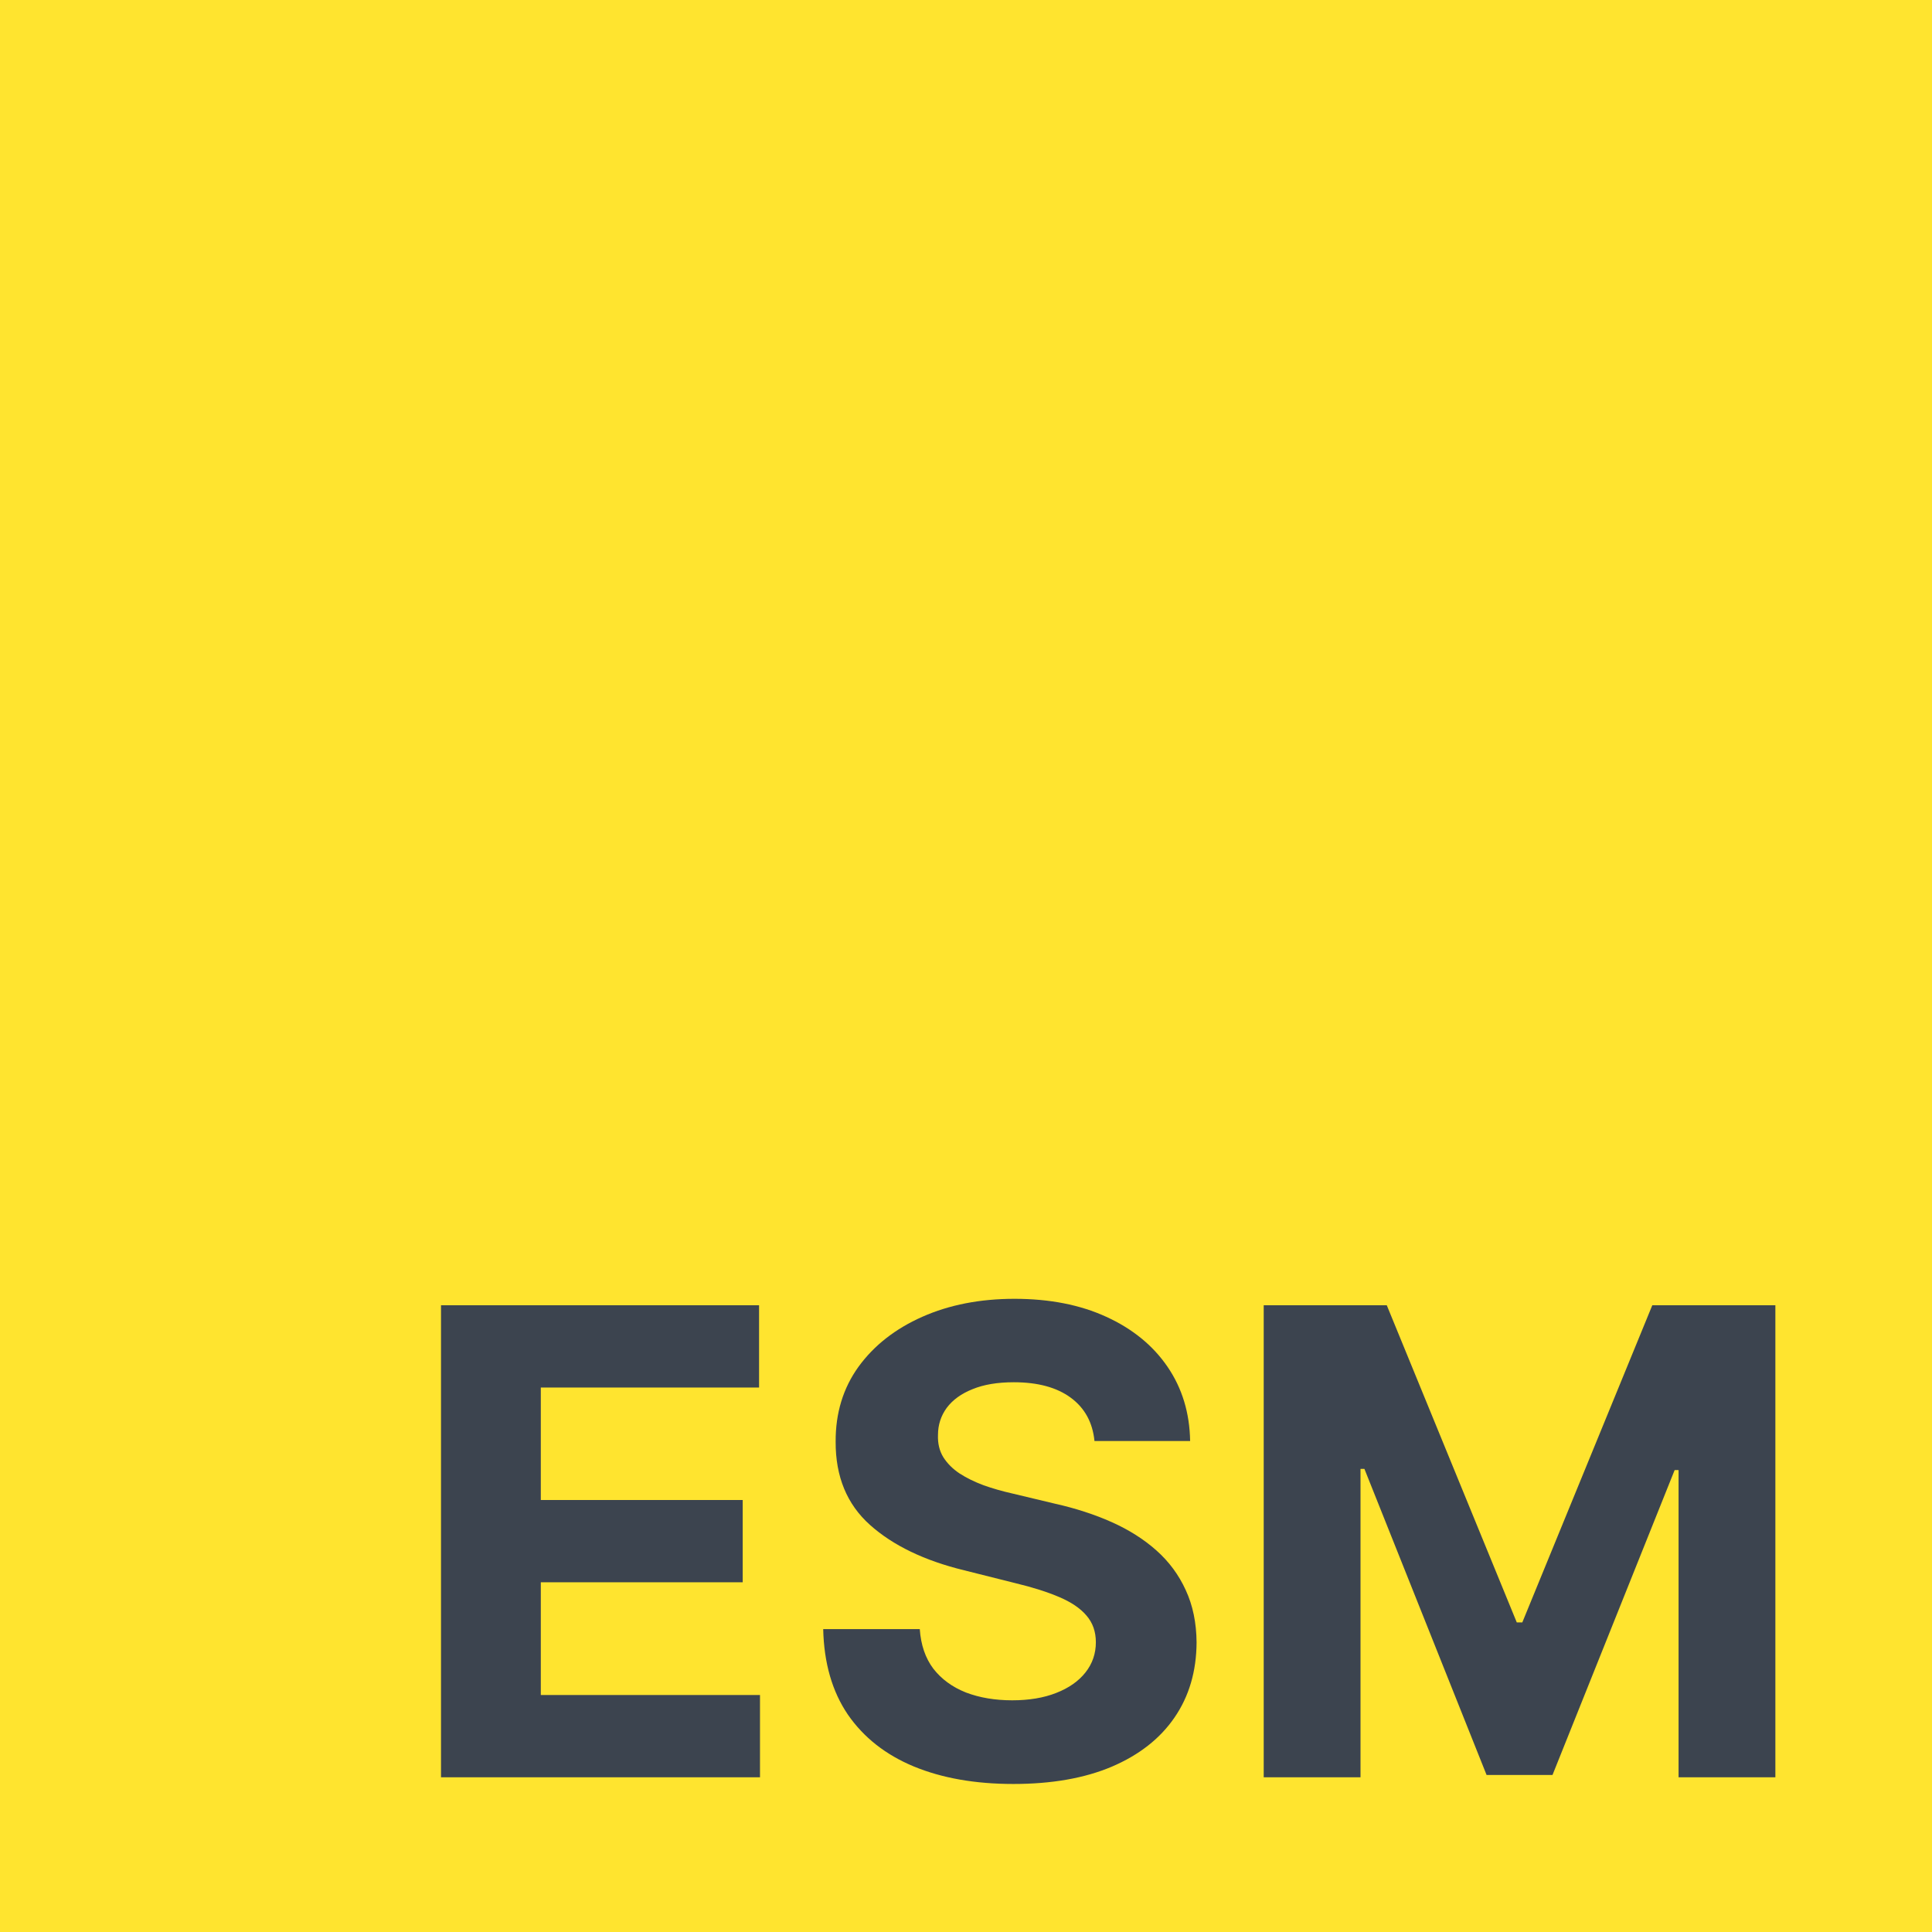
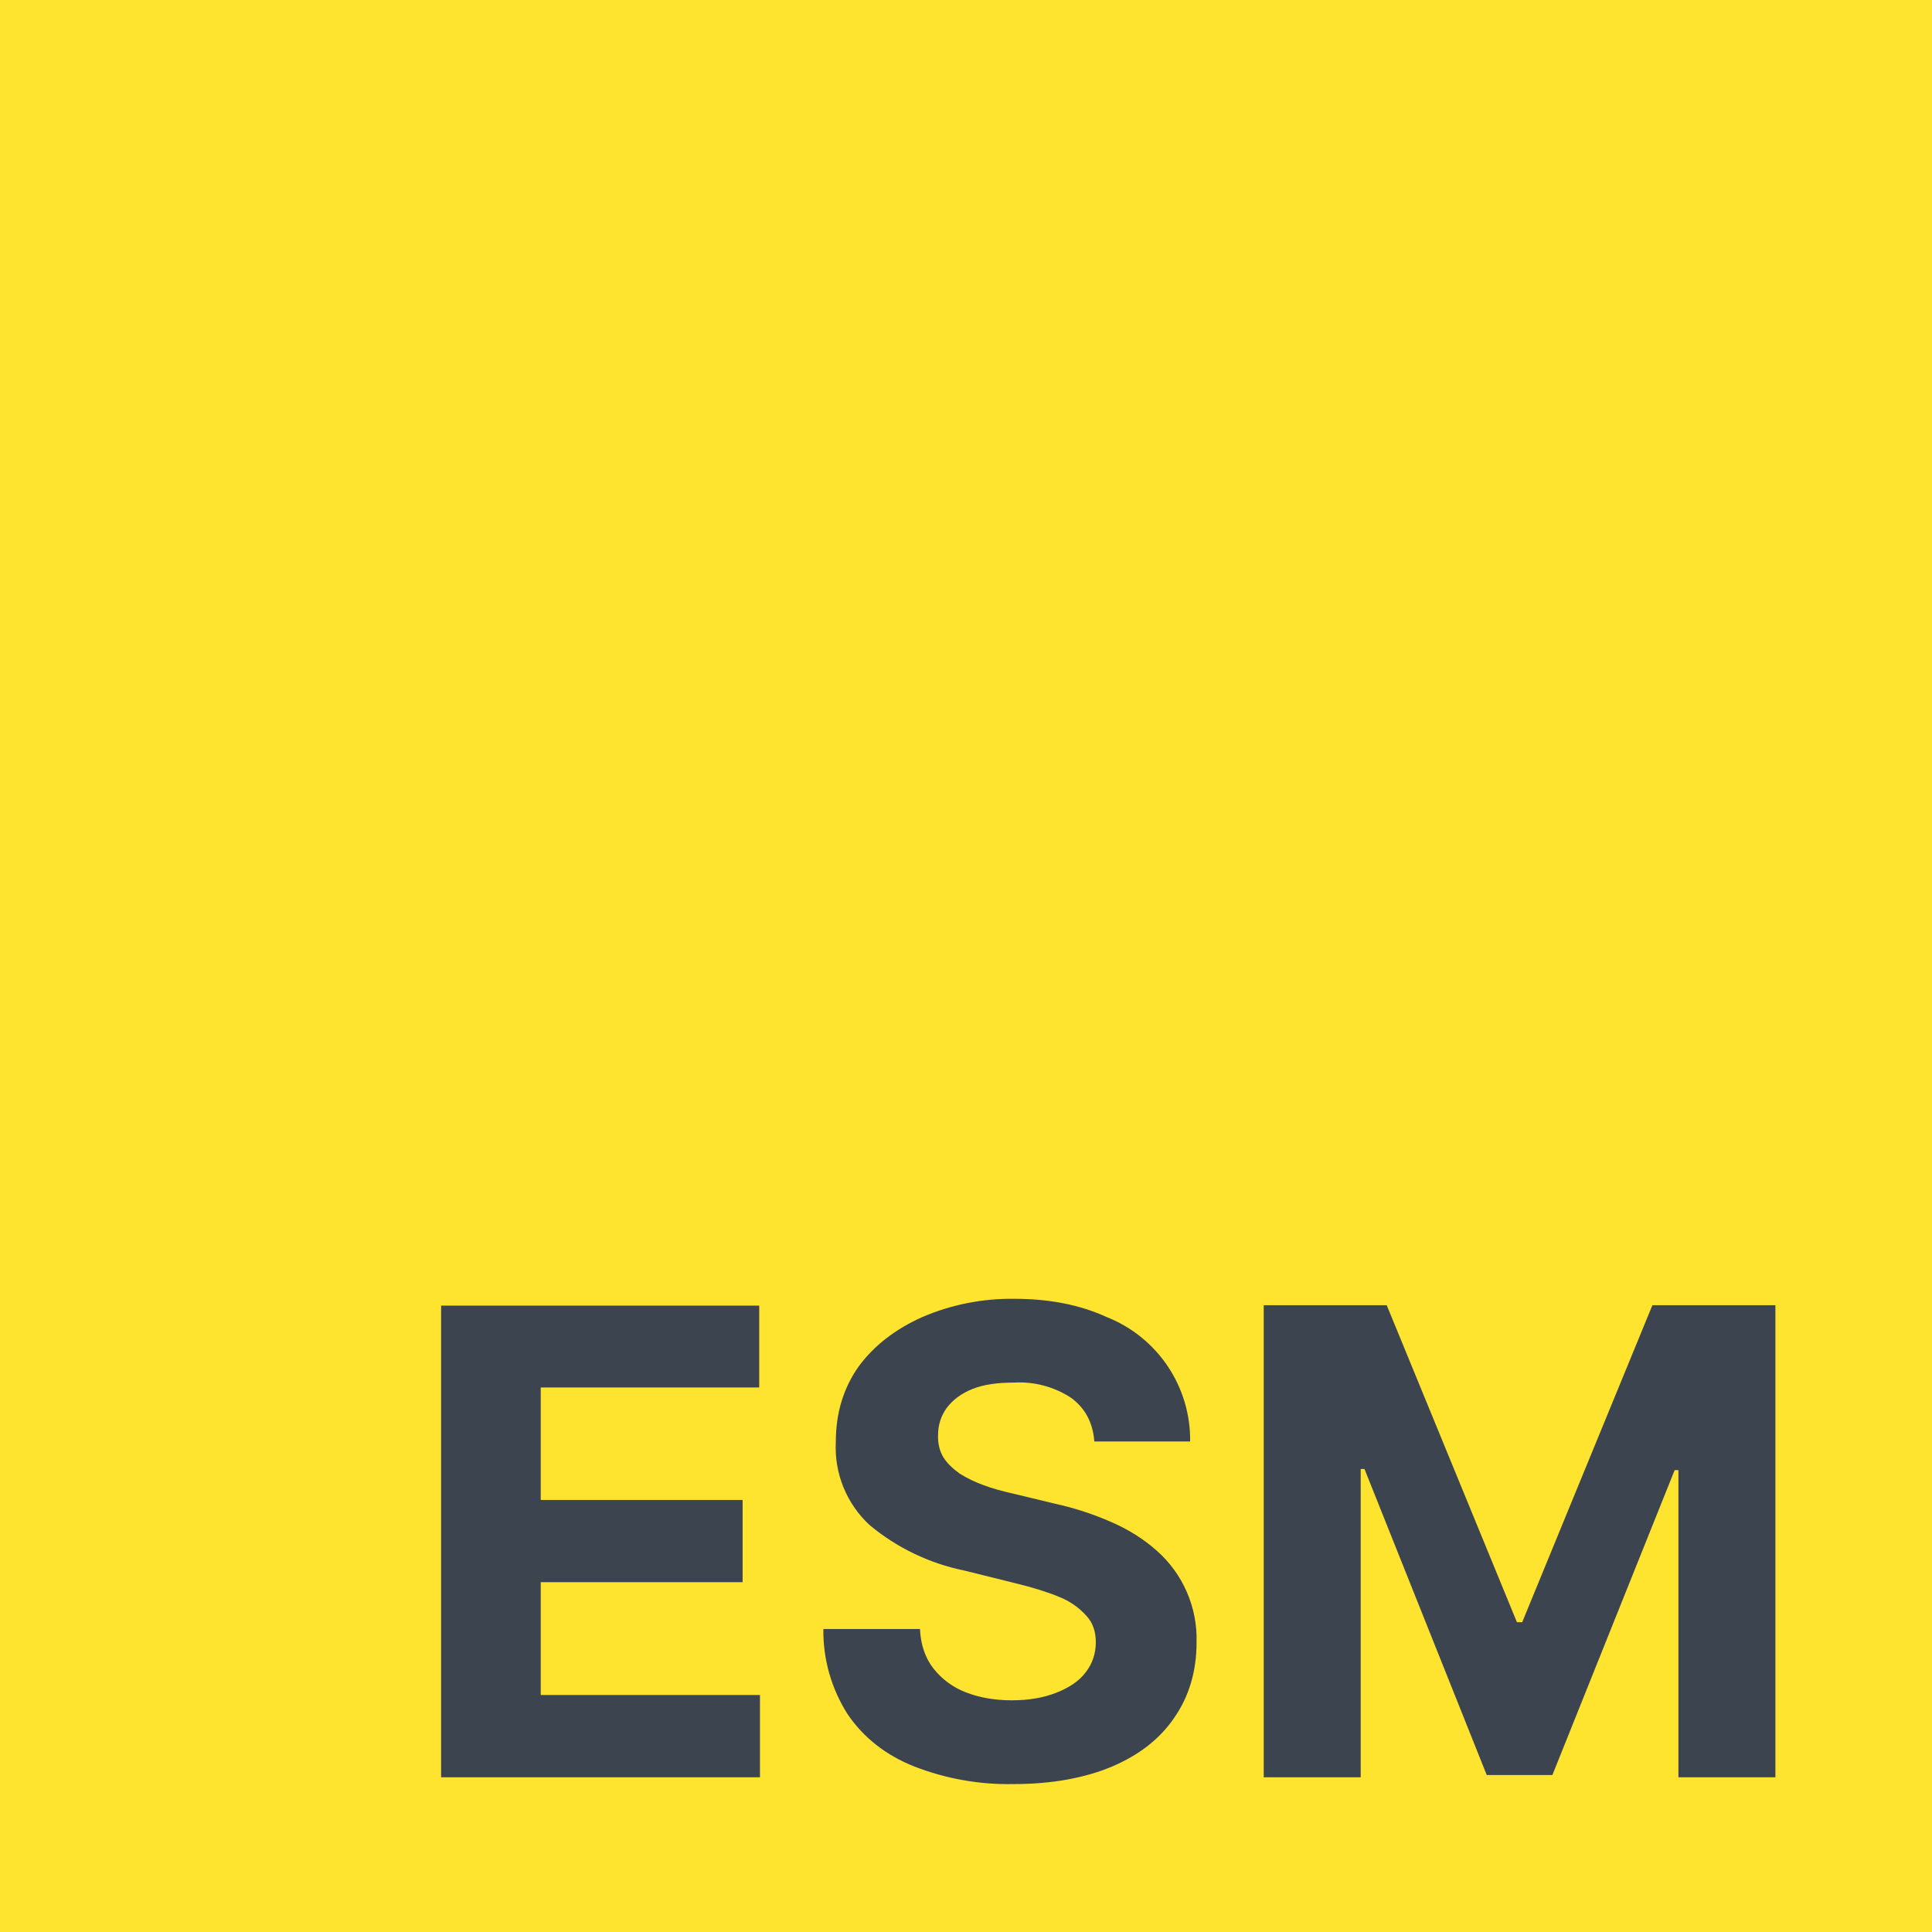
- <svg xmlns="http://www.w3.org/2000/svg" width="512" height="512" viewBox="0 0 512 512" fill="none">
-   <rect width="512" height="512" fill="#FFE42F" />
-   <path d="M116.872 471V345.909H201.162V367.714H143.32V397.521H196.825V419.327H143.32V449.195H201.406V471H116.872ZM290.048 381.885C289.559 376.958 287.462 373.13 283.757 370.402C280.051 367.674 275.022 366.31 268.67 366.31C264.354 366.31 260.709 366.92 257.737 368.142C254.764 369.323 252.484 370.972 250.896 373.089C249.349 375.207 248.575 377.609 248.575 380.297C248.493 382.536 248.962 384.491 249.98 386.161C251.038 387.83 252.484 389.276 254.316 390.497C256.149 391.678 258.266 392.716 260.669 393.612C263.071 394.467 265.636 395.2 268.365 395.811L279.603 398.499C285.06 399.72 290.068 401.349 294.629 403.385C299.19 405.421 303.139 407.925 306.478 410.898C309.817 413.87 312.403 417.372 314.235 421.403C316.109 425.435 317.065 430.056 317.106 435.268C317.065 442.924 315.111 449.561 311.243 455.18C307.415 460.759 301.877 465.096 294.629 468.19C287.422 471.244 278.728 472.771 268.548 472.771C258.449 472.771 249.654 471.224 242.162 468.129C234.71 465.035 228.887 460.454 224.693 454.386C220.539 448.278 218.361 440.725 218.157 431.726H243.75C244.035 435.92 245.236 439.422 247.353 442.232C249.511 445 252.382 447.098 255.966 448.523C259.59 449.907 263.682 450.599 268.243 450.599C272.722 450.599 276.61 449.948 279.909 448.645C283.248 447.342 285.833 445.53 287.666 443.209C289.498 440.888 290.414 438.221 290.414 435.207C290.414 432.398 289.58 430.036 287.91 428.122C286.281 426.208 283.879 424.58 280.703 423.236C277.567 421.892 273.719 420.67 269.159 419.571L255.538 416.151C244.992 413.585 236.664 409.574 230.556 404.118C224.449 398.661 221.415 391.312 221.456 382.068C221.415 374.494 223.431 367.877 227.502 362.217C231.615 356.557 237.255 352.139 244.422 348.963C251.588 345.787 259.732 344.199 268.853 344.199C278.137 344.199 286.241 345.787 293.163 348.963C300.126 352.139 305.542 356.557 309.41 362.217C313.279 367.877 315.274 374.433 315.396 381.885H290.048ZM334.896 345.909H367.512L401.961 429.955H403.427L437.876 345.909H470.492V471H444.839V389.581H443.8L411.428 470.389H393.96L361.587 389.276H360.549V471H334.896V345.909Z" fill="#3C444F" />
+ <svg xmlns="http://www.w3.org/2000/svg" width="512" height="512" fill="none">
+   <path fill="#FFE42F" d="M0 0h512v512H0z" />
+   <path d="M116.9 471V346h84.3v21.7h-57.9v29.8h53.5v21.8h-53.5v29.9h58.1V471H117ZM290 381.9c-.4-5-2.5-8.8-6.2-11.5a25 25 0 0 0-15.1-4c-4.3 0-8 .5-11 1.7s-5.2 2.9-6.8 5a12 12 0 0 0-2.3 7.2c-.1 2.2.4 4.2 1.4 5.9 1 1.6 2.5 3 4.3 4.3a33 33 0 0 0 6.4 3.1c2.4.9 5 1.6 7.7 2.2l11.2 2.7a79.2 79.2 0 0 1 15 4.9c4.6 2 8.5 4.5 11.9 7.5a31.2 31.2 0 0 1 10.6 24.4c0 7.6-2 14.3-5.9 19.9-3.8 5.6-9.3 9.9-16.6 13-7.2 3-15.9 4.6-26 4.6a68.8 68.8 0 0 1-26.4-4.7c-7.5-3-13.3-7.6-17.5-13.7a41 41 0 0 1-6.5-22.7h25.6c.2 4.2 1.4 7.7 3.6 10.5a20 20 0 0 0 8.6 6.3c3.6 1.4 7.7 2.1 12.2 2.1 4.5 0 8.4-.7 11.7-2 3.3-1.3 6-3 7.8-5.4 1.8-2.3 2.7-5 2.7-8 0-2.8-.8-5.2-2.5-7a19 19 0 0 0-7.2-5c-3.1-1.3-7-2.5-11.5-3.6l-13.7-3.4a57.1 57.1 0 0 1-25-12 28 28 0 0 1-9-22.1c0-7.6 2-14.2 6-19.9 4.1-5.6 9.8-10 17-13.2a59.7 59.7 0 0 1 24.4-4.8c9.2 0 17.3 1.6 24.3 4.8a35 35 0 0 1 22.2 33H290Zm44.9-36h32.6l34.5 84h1.4l34.5-84h32.6V471h-25.7v-81.4h-1l-32.4 80.8H394l-32.4-81.1h-1V471h-25.7V346Z" fill="#3C444F" />
</svg>
